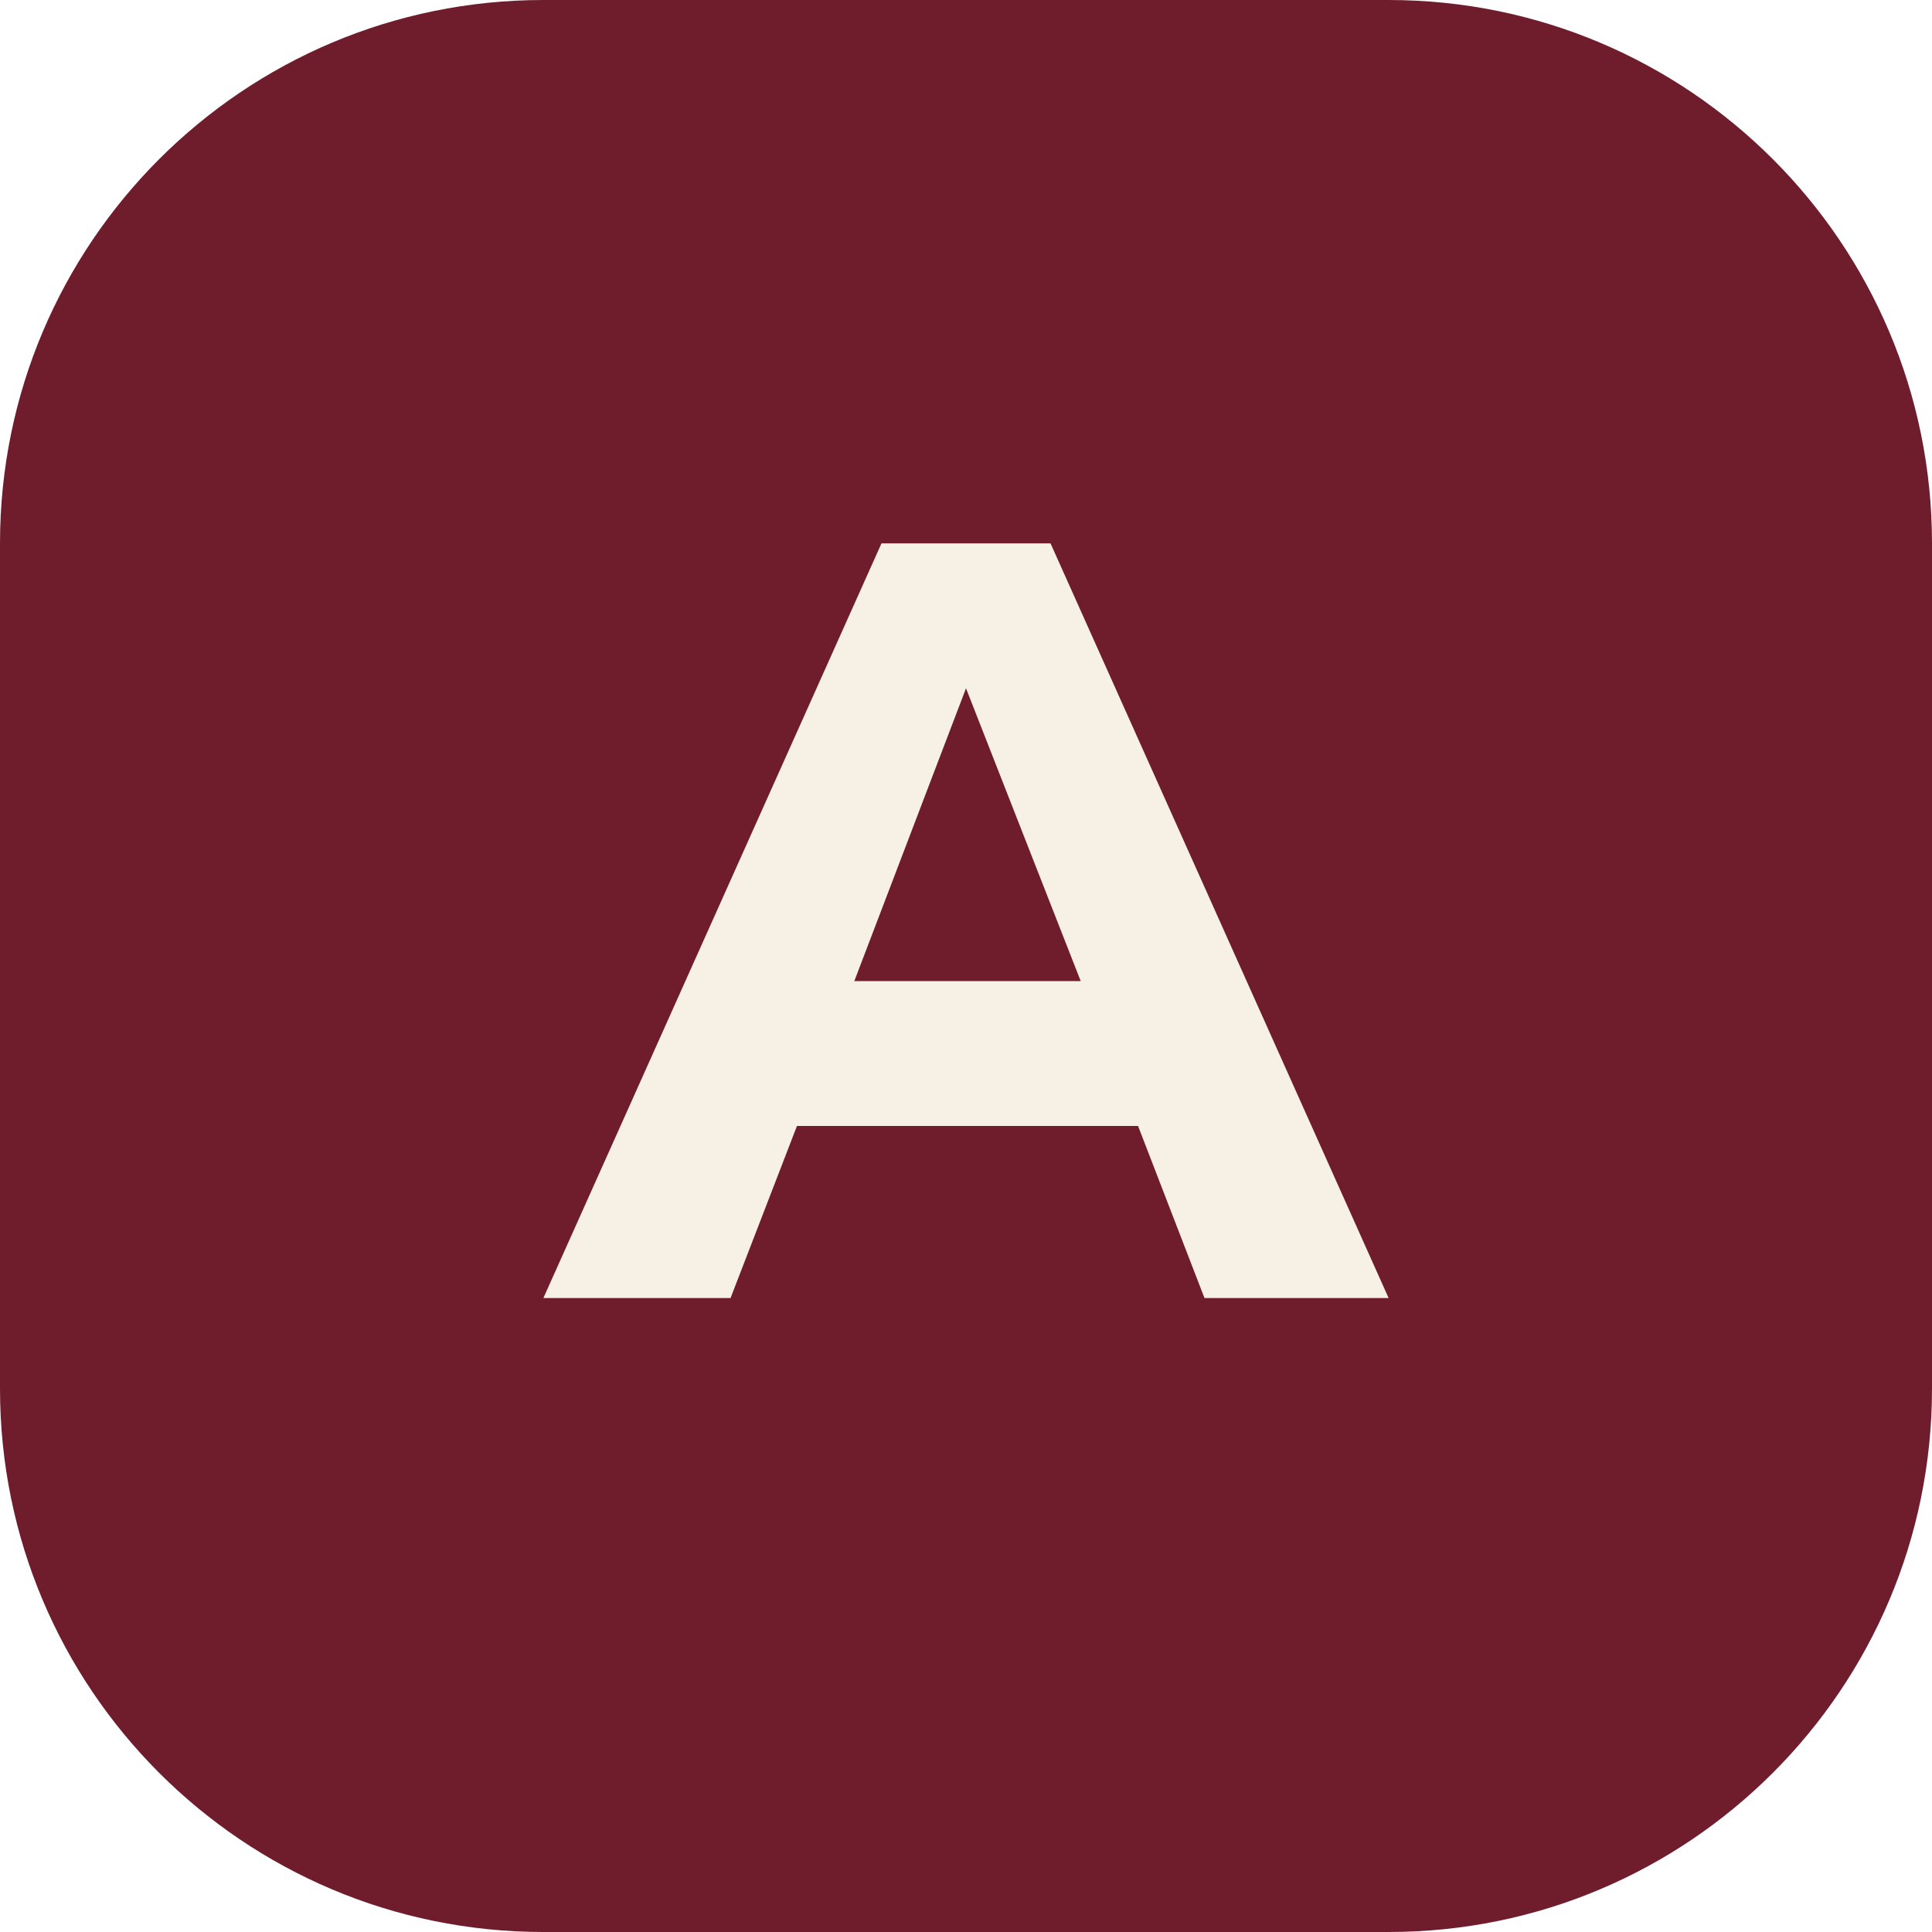
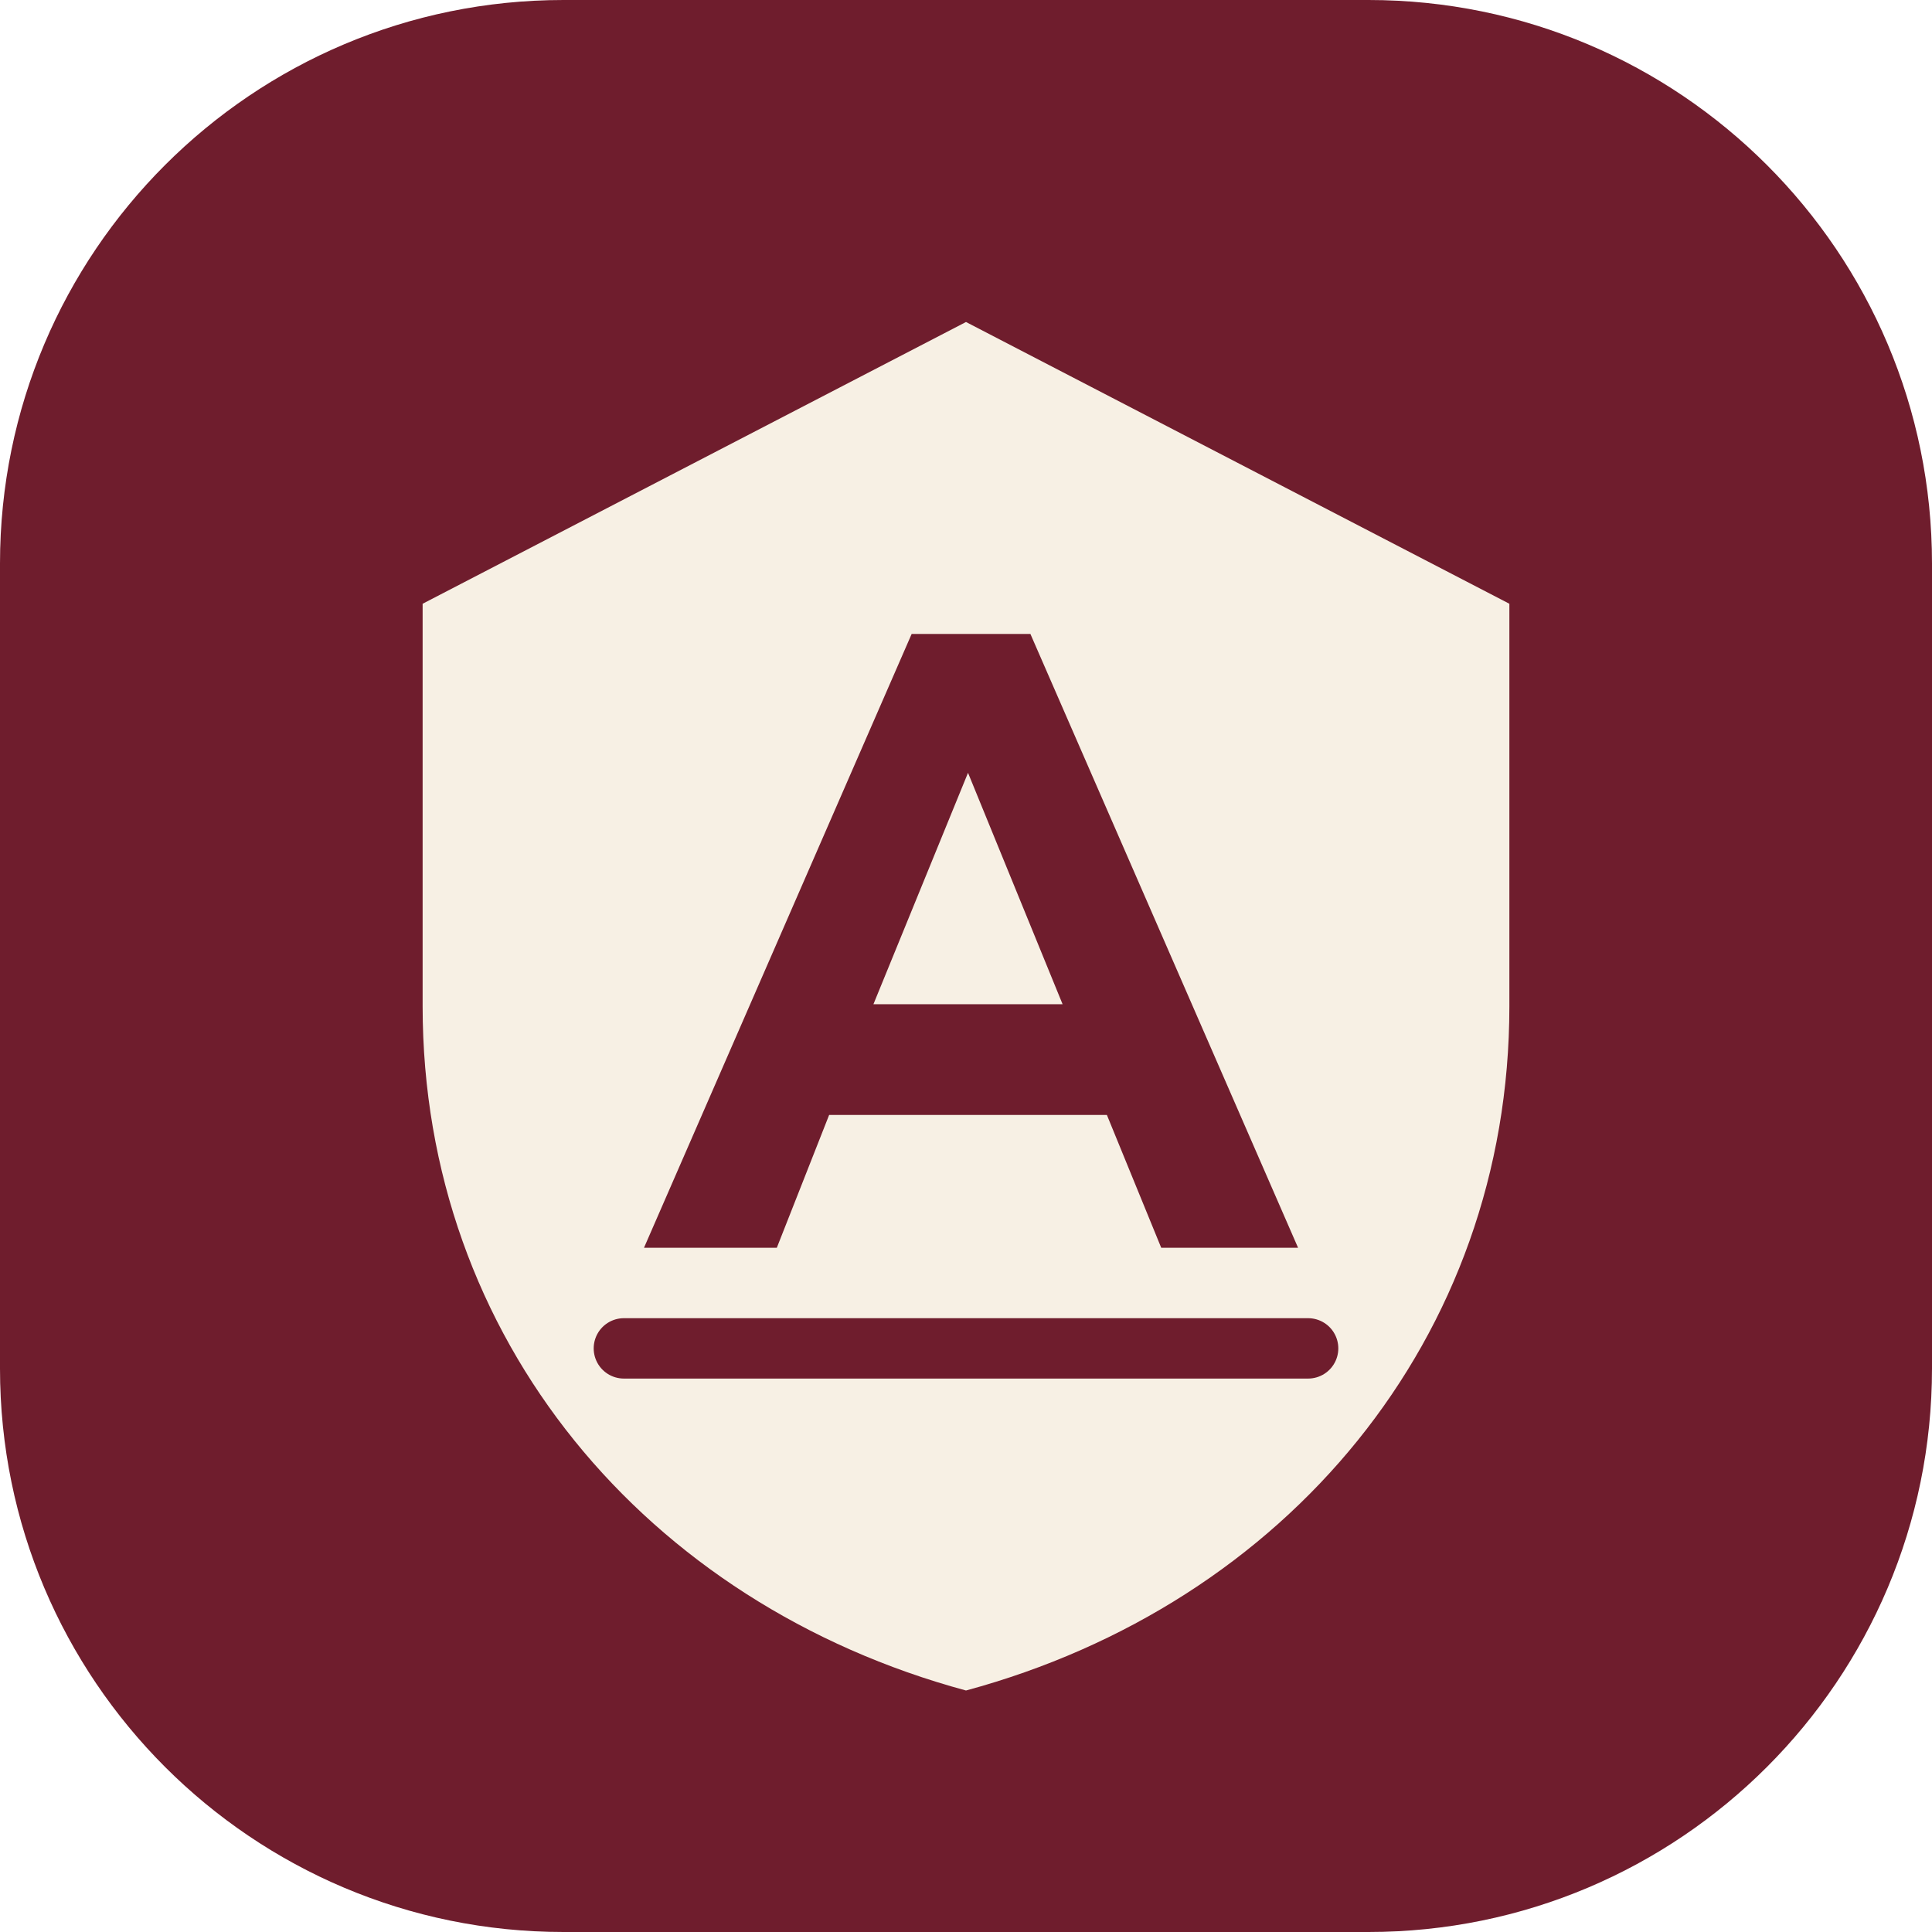
- <svg xmlns="http://www.w3.org/2000/svg" width="64" height="64" viewBox="0 0 64 64" fill="none">
-   <rect width="64" height="64" rx="18" fill="#6F1D2D" />
-   <path d="M18 43L29.2 18H34.8L46 43H39.9L37.7 37.3H26.4L24.2 43H18ZM28.3 32.5H35.8L32 22.8L28.3 32.5Z" fill="#F7F0E4" />
+ <svg xmlns="http://www.w3.org/2000/svg" width="96" height="96" viewBox="0 0 96 96" fill="none" role="img" aria-label="The Alma Group logo mark">
+   <rect width="96" height="96" rx="28" fill="#6F1D2D" />
+   <path d="M48 16L75 30V50C75 66.5 63.9 79.7 48 84C32.1 79.7 21 66.5 21 50V30L48 16Z" fill="#F7F0E4" />
+   <path d="M32 62L45.3 31.5H51.2L64.5 62H57.7L55 55.4H41.2L38.6 62H32ZM43.4 49.9H52.8L48.1 38.4L43.4 49.9Z" fill="#6F1D2D" />
+   <path d="M31 67H65" stroke="#6F1D2D" stroke-width="3" stroke-linecap="round" />
</svg>
